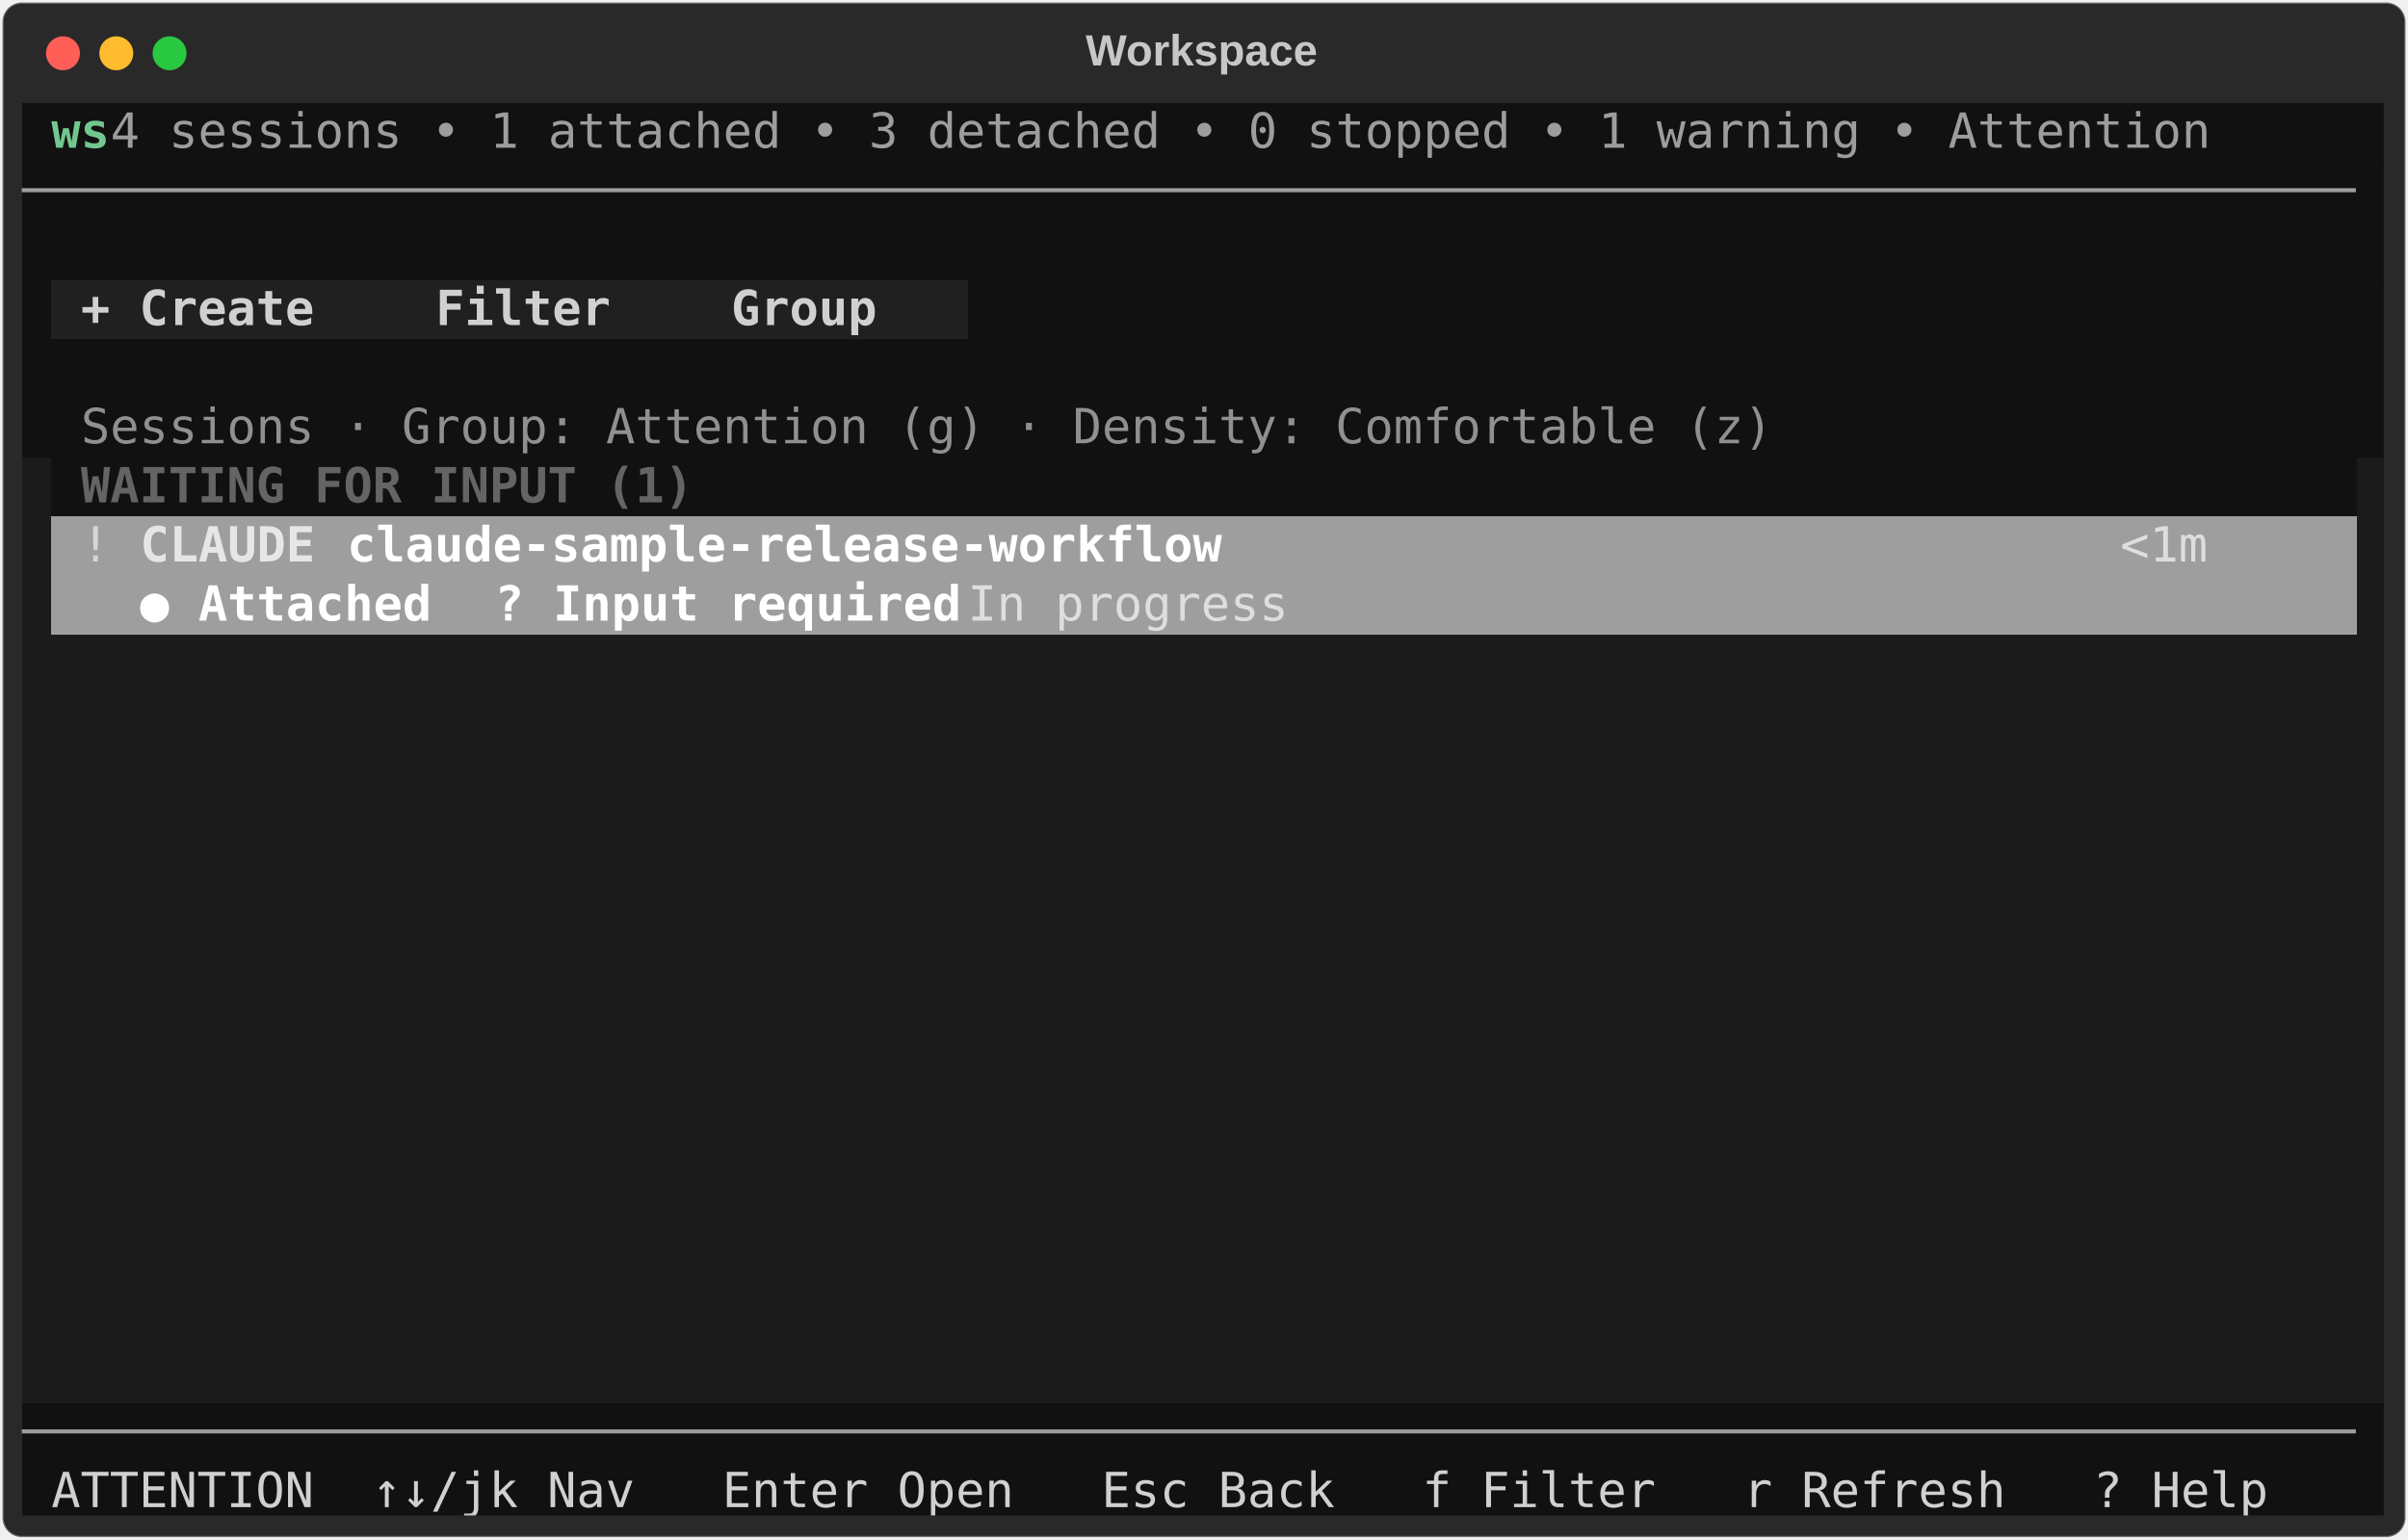
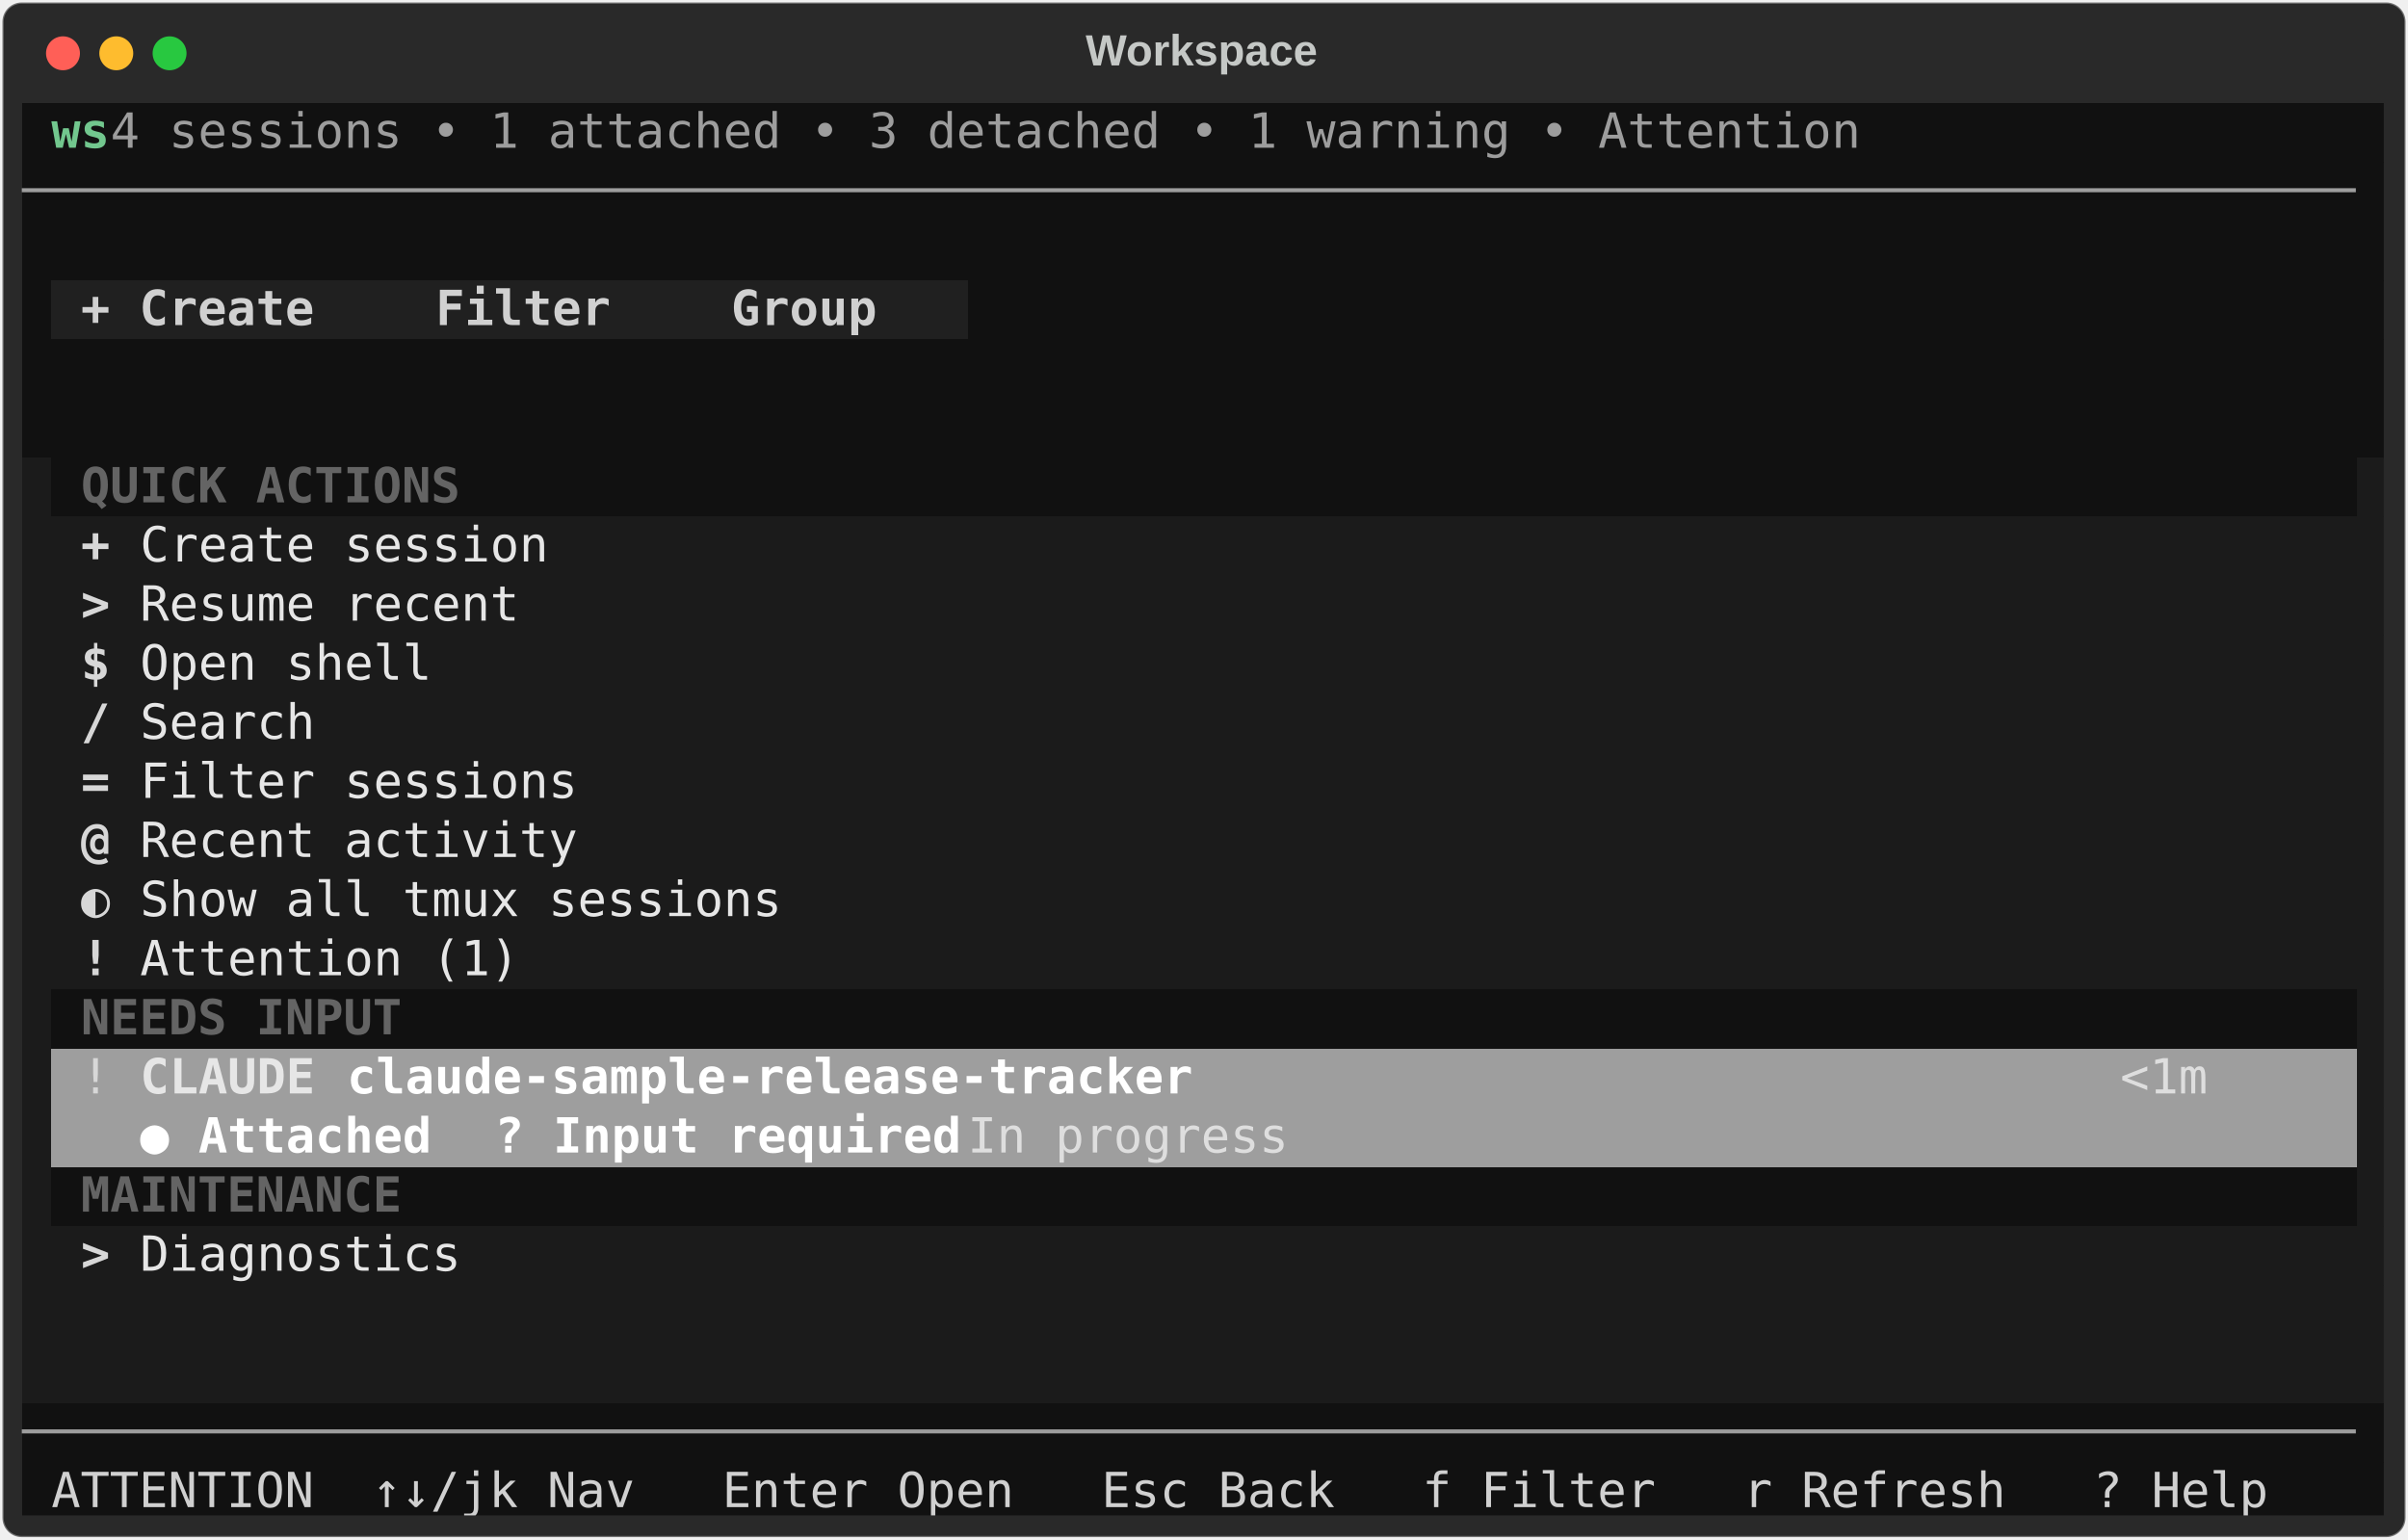
<svg xmlns="http://www.w3.org/2000/svg" class="rich-terminal" viewBox="0 0 994 635.6">
  <style>

    @font-face {
        font-family: "Fira Code";
        src: local("FiraCode-Regular"),
                url("https://cdnjs.cloudflare.com/ajax/libs/firacode/6.2.0/woff2/FiraCode-Regular.woff2") format("woff2"),
                url("https://cdnjs.cloudflare.com/ajax/libs/firacode/6.2.0/woff/FiraCode-Regular.woff") format("woff");
        font-style: normal;
        font-weight: 400;
    }
    @font-face {
        font-family: "Fira Code";
        src: local("FiraCode-Bold"),
                url("https://cdnjs.cloudflare.com/ajax/libs/firacode/6.2.0/woff2/FiraCode-Bold.woff2") format("woff2"),
                url("https://cdnjs.cloudflare.com/ajax/libs/firacode/6.2.0/woff/FiraCode-Bold.woff") format("woff");
        font-style: bold;
        font-weight: 700;
    }

    .terminal-matrix {
        font-family: Fira Code, monospace;
        font-size: 20px;
        line-height: 24.4px;
        font-variant-east-asian: full-width;
    }

    .terminal-title {
        font-size: 18px;
        font-weight: bold;
        font-family: arial;
    }

    .terminal-r1 { fill: #c5c8c6 }
.terminal-r2 { fill: #72c78e;font-weight: bold }
.terminal-r3 { fill: #9d9d9d }
.terminal-r4 { fill: #9e9e9e }
.terminal-r5 { fill: #d0d0d0;font-weight: bold }
.terminal-r6 { fill: #909090 }
.terminal-r7 { fill: #646464;font-weight: bold }
- .terminal-r8 { fill: #ffffff }
- .terminal-r9 { fill: #d7d7d7 }
- .terminal-r10 { fill: #e6e6e6;font-weight: bold }
- .terminal-r11 { fill: #ffffff;font-weight: bold }
- .terminal-r12 { fill: #dedede }
- .terminal-r13 { fill: #e6e6e6 }
- .terminal-r14 { fill: #d0d0d0 }
+ .terminal-r8 { fill: #e6e6e6 }
+ .terminal-r9 { fill: #d7d7d7;font-weight: bold }
+ .terminal-r10 { fill: #ffffff }
+ .terminal-r11 { fill: #d7d7d7 }
+ .terminal-r12 { fill: #e6e6e6;font-weight: bold }
+ .terminal-r13 { fill: #ffffff;font-weight: bold }
+ .terminal-r14 { fill: #dedede }
+ .terminal-r15 { fill: #d0d0d0 }
    </style>
  <defs>
    <clipPath id="terminal-clip-terminal">
      <rect x="0" y="0" width="975.0" height="584.6" />
    </clipPath>
    <clipPath id="terminal-line-0">
      <rect x="0" y="1.5" width="976" height="24.65" />
    </clipPath>
    <clipPath id="terminal-line-1">
      <rect x="0" y="25.9" width="976" height="24.65" />
    </clipPath>
    <clipPath id="terminal-line-2">
      <rect x="0" y="50.3" width="976" height="24.65" />
    </clipPath>
    <clipPath id="terminal-line-3">
      <rect x="0" y="74.7" width="976" height="24.65" />
    </clipPath>
    <clipPath id="terminal-line-4">
      <rect x="0" y="99.1" width="976" height="24.65" />
    </clipPath>
    <clipPath id="terminal-line-5">
      <rect x="0" y="123.5" width="976" height="24.65" />
    </clipPath>
    <clipPath id="terminal-line-6">
      <rect x="0" y="147.9" width="976" height="24.65" />
    </clipPath>
    <clipPath id="terminal-line-7">
      <rect x="0" y="172.3" width="976" height="24.65" />
    </clipPath>
    <clipPath id="terminal-line-8">
      <rect x="0" y="196.7" width="976" height="24.65" />
    </clipPath>
    <clipPath id="terminal-line-9">
      <rect x="0" y="221.1" width="976" height="24.65" />
    </clipPath>
    <clipPath id="terminal-line-10">
      <rect x="0" y="245.5" width="976" height="24.65" />
    </clipPath>
    <clipPath id="terminal-line-11">
      <rect x="0" y="269.9" width="976" height="24.65" />
    </clipPath>
    <clipPath id="terminal-line-12">
      <rect x="0" y="294.3" width="976" height="24.65" />
    </clipPath>
    <clipPath id="terminal-line-13">
      <rect x="0" y="318.7" width="976" height="24.65" />
    </clipPath>
    <clipPath id="terminal-line-14">
      <rect x="0" y="343.1" width="976" height="24.65" />
    </clipPath>
    <clipPath id="terminal-line-15">
      <rect x="0" y="367.5" width="976" height="24.65" />
    </clipPath>
    <clipPath id="terminal-line-16">
      <rect x="0" y="391.9" width="976" height="24.65" />
    </clipPath>
    <clipPath id="terminal-line-17">
      <rect x="0" y="416.3" width="976" height="24.65" />
    </clipPath>
    <clipPath id="terminal-line-18">
      <rect x="0" y="440.7" width="976" height="24.65" />
    </clipPath>
    <clipPath id="terminal-line-19">
      <rect x="0" y="465.1" width="976" height="24.65" />
    </clipPath>
    <clipPath id="terminal-line-20">
      <rect x="0" y="489.5" width="976" height="24.65" />
    </clipPath>
    <clipPath id="terminal-line-21">
      <rect x="0" y="513.9" width="976" height="24.65" />
    </clipPath>
    <clipPath id="terminal-line-22">
      <rect x="0" y="538.3" width="976" height="24.65" />
    </clipPath>
  </defs>
  <rect fill="#292929" stroke="rgba(255,255,255,0.35)" stroke-width="1" x="1" y="1" width="992" height="633.6" rx="8" />
  <text class="terminal-title" fill="#c5c8c6" text-anchor="middle" x="496" y="27">Workspace</text>
  <g transform="translate(26,22)">
    <circle cx="0" cy="0" r="7" fill="#ff5f57" />
    <circle cx="22" cy="0" r="7" fill="#febc2e" />
    <circle cx="44" cy="0" r="7" fill="#28c840" />
  </g>
  <g transform="translate(9, 41)" clip-path="url(#terminal-clip-terminal)">
    <rect fill="#111111" x="0" y="1.5" width="12.2" height="24.65" shape-rendering="crispEdges" />
    <rect fill="#111111" x="12.2" y="1.5" width="24.4" height="24.65" shape-rendering="crispEdges" />
-     <rect fill="#111111" x="36.6" y="1.5" width="902.8" height="24.65" shape-rendering="crispEdges" />
-     <rect fill="#111111" x="939.4" y="1.5" width="36.6" height="24.65" shape-rendering="crispEdges" />
+     <rect fill="#111111" x="36.6" y="1.5" width="756.4" height="24.65" shape-rendering="crispEdges" />
+     <rect fill="#111111" x="793" y="1.5" width="183" height="24.65" shape-rendering="crispEdges" />
    <rect fill="#111111" x="0" y="25.9" width="976" height="24.65" shape-rendering="crispEdges" />
    <rect fill="#111111" x="0" y="50.3" width="976" height="24.65" shape-rendering="crispEdges" />
    <rect fill="#111111" x="0" y="74.7" width="12.2" height="24.65" shape-rendering="crispEdges" />
    <rect fill="#202020" x="12.2" y="74.7" width="12.2" height="24.65" shape-rendering="crispEdges" />
    <rect fill="#202020" x="24.4" y="74.7" width="122" height="24.65" shape-rendering="crispEdges" />
    <rect fill="#202020" x="146.4" y="74.7" width="24.4" height="24.65" shape-rendering="crispEdges" />
    <rect fill="#202020" x="170.8" y="74.7" width="97.6" height="24.65" shape-rendering="crispEdges" />
    <rect fill="#202020" x="268.4" y="74.7" width="24.4" height="24.65" shape-rendering="crispEdges" />
    <rect fill="#202020" x="292.8" y="74.7" width="85.4" height="24.65" shape-rendering="crispEdges" />
    <rect fill="#202020" x="378.2" y="74.7" width="12.2" height="24.65" shape-rendering="crispEdges" />
    <rect fill="#111111" x="390.4" y="74.7" width="585.6" height="24.65" shape-rendering="crispEdges" />
    <rect fill="#111111" x="0" y="99.1" width="976" height="24.65" shape-rendering="crispEdges" />
    <rect fill="#111111" x="0" y="123.5" width="24.4" height="24.65" shape-rendering="crispEdges" />
-     <rect fill="#111111" x="24.4" y="123.5" width="707.6" height="24.65" shape-rendering="crispEdges" />
-     <rect fill="#111111" x="732" y="123.5" width="244" height="24.65" shape-rendering="crispEdges" />
+     <rect fill="#111111" x="24.4" y="123.5" width="0" height="24.65" shape-rendering="crispEdges" />
+     <rect fill="#111111" x="24.4" y="123.5" width="951.6" height="24.65" shape-rendering="crispEdges" />
    <rect fill="#1b1b1b" x="0" y="147.9" width="12.2" height="24.65" shape-rendering="crispEdges" />
    <rect fill="#111111" x="12.2" y="147.9" width="12.2" height="24.65" shape-rendering="crispEdges" />
-     <rect fill="#111111" x="24.4" y="147.9" width="256.2" height="24.65" shape-rendering="crispEdges" />
-     <rect fill="#111111" x="280.6" y="147.9" width="683.2" height="24.65" shape-rendering="crispEdges" />
+     <rect fill="#111111" x="24.4" y="147.9" width="158.6" height="24.65" shape-rendering="crispEdges" />
+     <rect fill="#111111" x="183" y="147.9" width="780.8" height="24.65" shape-rendering="crispEdges" />
    <rect fill="#1b1b1b" x="963.8" y="147.9" width="12.2" height="24.65" shape-rendering="crispEdges" />
    <rect fill="#1b1b1b" x="0" y="172.3" width="12.2" height="24.65" shape-rendering="crispEdges" />
-     <rect fill="#9e9e9e" x="12.2" y="172.3" width="12.2" height="24.65" shape-rendering="crispEdges" />
-     <rect fill="#9e9e9e" x="24.4" y="172.3" width="24.4" height="24.65" shape-rendering="crispEdges" />
-     <rect fill="#9e9e9e" x="48.8" y="172.3" width="85.4" height="24.65" shape-rendering="crispEdges" />
-     <rect fill="#9e9e9e" x="134.2" y="172.3" width="732" height="24.65" shape-rendering="crispEdges" />
-     <rect fill="#9e9e9e" x="866.2" y="172.3" width="36.6" height="24.65" shape-rendering="crispEdges" />
-     <rect fill="#9e9e9e" x="902.8" y="172.3" width="61" height="24.65" shape-rendering="crispEdges" />
+     <rect fill="#1b1b1b" x="12.2" y="172.3" width="12.2" height="24.65" shape-rendering="crispEdges" />
+     <rect fill="#1b1b1b" x="24.4" y="172.3" width="24.4" height="24.65" shape-rendering="crispEdges" />
+     <rect fill="#1b1b1b" x="48.8" y="172.3" width="170.8" height="24.65" shape-rendering="crispEdges" />
+     <rect fill="#1b1b1b" x="219.6" y="172.3" width="744.2" height="24.65" shape-rendering="crispEdges" />
    <rect fill="#1b1b1b" x="963.8" y="172.3" width="12.2" height="24.65" shape-rendering="crispEdges" />
    <rect fill="#1b1b1b" x="0" y="196.7" width="12.2" height="24.65" shape-rendering="crispEdges" />
-     <rect fill="#9e9e9e" x="12.2" y="196.7" width="12.2" height="24.65" shape-rendering="crispEdges" />
-     <rect fill="#9e9e9e" x="24.4" y="196.7" width="24.4" height="24.65" shape-rendering="crispEdges" />
-     <rect fill="#9e9e9e" x="48.8" y="196.7" width="122" height="24.65" shape-rendering="crispEdges" />
-     <rect fill="#9e9e9e" x="170.8" y="196.7" width="24.4" height="24.65" shape-rendering="crispEdges" />
-     <rect fill="#9e9e9e" x="195.2" y="196.7" width="195.2" height="24.65" shape-rendering="crispEdges" />
-     <rect fill="#9e9e9e" x="390.4" y="196.7" width="158.6" height="24.65" shape-rendering="crispEdges" />
-     <rect fill="#9e9e9e" x="549" y="196.7" width="414.8" height="24.65" shape-rendering="crispEdges" />
+     <rect fill="#1b1b1b" x="12.2" y="196.7" width="12.2" height="24.65" shape-rendering="crispEdges" />
+     <rect fill="#1b1b1b" x="24.4" y="196.7" width="24.4" height="24.65" shape-rendering="crispEdges" />
+     <rect fill="#1b1b1b" x="48.8" y="196.7" width="158.6" height="24.65" shape-rendering="crispEdges" />
+     <rect fill="#1b1b1b" x="207.4" y="196.7" width="756.4" height="24.65" shape-rendering="crispEdges" />
    <rect fill="#1b1b1b" x="963.8" y="196.7" width="12.2" height="24.65" shape-rendering="crispEdges" />
    <rect fill="#1b1b1b" x="0" y="221.1" width="12.2" height="24.65" shape-rendering="crispEdges" />
-     <rect fill="#1b1b1b" x="12.2" y="221.1" width="951.6" height="24.65" shape-rendering="crispEdges" />
+     <rect fill="#1b1b1b" x="12.2" y="221.1" width="12.2" height="24.65" shape-rendering="crispEdges" />
+     <rect fill="#1b1b1b" x="24.4" y="221.1" width="24.4" height="24.65" shape-rendering="crispEdges" />
+     <rect fill="#1b1b1b" x="48.8" y="221.1" width="122" height="24.65" shape-rendering="crispEdges" />
+     <rect fill="#1b1b1b" x="170.8" y="221.1" width="793" height="24.65" shape-rendering="crispEdges" />
    <rect fill="#1b1b1b" x="963.8" y="221.1" width="12.2" height="24.65" shape-rendering="crispEdges" />
    <rect fill="#1b1b1b" x="0" y="245.5" width="12.2" height="24.65" shape-rendering="crispEdges" />
-     <rect fill="#1b1b1b" x="12.2" y="245.5" width="951.6" height="24.65" shape-rendering="crispEdges" />
+     <rect fill="#1b1b1b" x="12.2" y="245.5" width="12.2" height="24.65" shape-rendering="crispEdges" />
+     <rect fill="#1b1b1b" x="24.4" y="245.5" width="24.4" height="24.65" shape-rendering="crispEdges" />
+     <rect fill="#1b1b1b" x="48.8" y="245.5" width="73.2" height="24.65" shape-rendering="crispEdges" />
+     <rect fill="#1b1b1b" x="122" y="245.5" width="841.8" height="24.65" shape-rendering="crispEdges" />
    <rect fill="#1b1b1b" x="963.8" y="245.5" width="12.2" height="24.65" shape-rendering="crispEdges" />
    <rect fill="#1b1b1b" x="0" y="269.9" width="12.2" height="24.65" shape-rendering="crispEdges" />
-     <rect fill="#1b1b1b" x="12.2" y="269.9" width="951.6" height="24.65" shape-rendering="crispEdges" />
+     <rect fill="#1b1b1b" x="12.2" y="269.9" width="12.2" height="24.65" shape-rendering="crispEdges" />
+     <rect fill="#1b1b1b" x="24.4" y="269.9" width="24.4" height="24.65" shape-rendering="crispEdges" />
+     <rect fill="#1b1b1b" x="48.8" y="269.9" width="183" height="24.65" shape-rendering="crispEdges" />
+     <rect fill="#1b1b1b" x="231.8" y="269.9" width="732" height="24.65" shape-rendering="crispEdges" />
    <rect fill="#1b1b1b" x="963.8" y="269.9" width="12.2" height="24.65" shape-rendering="crispEdges" />
    <rect fill="#1b1b1b" x="0" y="294.3" width="12.2" height="24.65" shape-rendering="crispEdges" />
-     <rect fill="#1b1b1b" x="12.2" y="294.3" width="951.6" height="24.65" shape-rendering="crispEdges" />
+     <rect fill="#1b1b1b" x="12.2" y="294.3" width="12.2" height="24.65" shape-rendering="crispEdges" />
+     <rect fill="#1b1b1b" x="24.4" y="294.3" width="24.4" height="24.65" shape-rendering="crispEdges" />
+     <rect fill="#1b1b1b" x="48.8" y="294.3" width="183" height="24.65" shape-rendering="crispEdges" />
+     <rect fill="#1b1b1b" x="231.8" y="294.3" width="732" height="24.65" shape-rendering="crispEdges" />
    <rect fill="#1b1b1b" x="963.8" y="294.3" width="12.2" height="24.65" shape-rendering="crispEdges" />
    <rect fill="#1b1b1b" x="0" y="318.7" width="12.2" height="24.65" shape-rendering="crispEdges" />
-     <rect fill="#1b1b1b" x="12.2" y="318.7" width="951.6" height="24.65" shape-rendering="crispEdges" />
+     <rect fill="#1b1b1b" x="12.2" y="318.7" width="12.2" height="24.65" shape-rendering="crispEdges" />
+     <rect fill="#1b1b1b" x="24.4" y="318.7" width="24.4" height="24.65" shape-rendering="crispEdges" />
+     <rect fill="#1b1b1b" x="48.8" y="318.7" width="268.4" height="24.65" shape-rendering="crispEdges" />
+     <rect fill="#1b1b1b" x="317.2" y="318.7" width="646.6" height="24.65" shape-rendering="crispEdges" />
    <rect fill="#1b1b1b" x="963.8" y="318.7" width="12.2" height="24.65" shape-rendering="crispEdges" />
    <rect fill="#1b1b1b" x="0" y="343.1" width="12.2" height="24.65" shape-rendering="crispEdges" />
-     <rect fill="#1b1b1b" x="12.2" y="343.1" width="951.6" height="24.65" shape-rendering="crispEdges" />
+     <rect fill="#1b1b1b" x="12.2" y="343.1" width="12.2" height="24.65" shape-rendering="crispEdges" />
+     <rect fill="#1b1b1b" x="24.4" y="343.1" width="24.4" height="24.65" shape-rendering="crispEdges" />
+     <rect fill="#1b1b1b" x="48.8" y="343.1" width="158.6" height="24.65" shape-rendering="crispEdges" />
+     <rect fill="#1b1b1b" x="207.4" y="343.1" width="756.4" height="24.65" shape-rendering="crispEdges" />
    <rect fill="#1b1b1b" x="963.8" y="343.1" width="12.2" height="24.65" shape-rendering="crispEdges" />
    <rect fill="#1b1b1b" x="0" y="367.5" width="12.2" height="24.65" shape-rendering="crispEdges" />
-     <rect fill="#1b1b1b" x="12.2" y="367.5" width="951.6" height="24.65" shape-rendering="crispEdges" />
+     <rect fill="#111111" x="12.2" y="367.5" width="12.2" height="24.65" shape-rendering="crispEdges" />
+     <rect fill="#111111" x="24.4" y="367.5" width="134.2" height="24.65" shape-rendering="crispEdges" />
+     <rect fill="#111111" x="158.6" y="367.5" width="805.2" height="24.65" shape-rendering="crispEdges" />
    <rect fill="#1b1b1b" x="963.8" y="367.5" width="12.2" height="24.65" shape-rendering="crispEdges" />
    <rect fill="#1b1b1b" x="0" y="391.9" width="12.2" height="24.65" shape-rendering="crispEdges" />
-     <rect fill="#1b1b1b" x="12.2" y="391.9" width="951.6" height="24.65" shape-rendering="crispEdges" />
+     <rect fill="#9e9e9e" x="12.2" y="391.9" width="12.2" height="24.65" shape-rendering="crispEdges" />
+     <rect fill="#9e9e9e" x="24.4" y="391.9" width="24.4" height="24.65" shape-rendering="crispEdges" />
+     <rect fill="#9e9e9e" x="48.8" y="391.9" width="85.4" height="24.65" shape-rendering="crispEdges" />
+     <rect fill="#9e9e9e" x="134.2" y="391.9" width="732" height="24.65" shape-rendering="crispEdges" />
+     <rect fill="#9e9e9e" x="866.2" y="391.9" width="36.6" height="24.65" shape-rendering="crispEdges" />
+     <rect fill="#9e9e9e" x="902.8" y="391.9" width="61" height="24.65" shape-rendering="crispEdges" />
    <rect fill="#1b1b1b" x="963.8" y="391.9" width="12.2" height="24.65" shape-rendering="crispEdges" />
    <rect fill="#1b1b1b" x="0" y="416.3" width="12.2" height="24.65" shape-rendering="crispEdges" />
-     <rect fill="#1b1b1b" x="12.2" y="416.3" width="951.6" height="24.65" shape-rendering="crispEdges" />
+     <rect fill="#9e9e9e" x="12.2" y="416.3" width="12.2" height="24.65" shape-rendering="crispEdges" />
+     <rect fill="#9e9e9e" x="24.4" y="416.3" width="24.4" height="24.65" shape-rendering="crispEdges" />
+     <rect fill="#9e9e9e" x="48.8" y="416.3" width="122" height="24.65" shape-rendering="crispEdges" />
+     <rect fill="#9e9e9e" x="170.8" y="416.3" width="24.4" height="24.65" shape-rendering="crispEdges" />
+     <rect fill="#9e9e9e" x="195.2" y="416.3" width="195.2" height="24.65" shape-rendering="crispEdges" />
+     <rect fill="#9e9e9e" x="390.4" y="416.3" width="158.6" height="24.65" shape-rendering="crispEdges" />
+     <rect fill="#9e9e9e" x="549" y="416.3" width="414.8" height="24.65" shape-rendering="crispEdges" />
    <rect fill="#1b1b1b" x="963.8" y="416.3" width="12.2" height="24.65" shape-rendering="crispEdges" />
    <rect fill="#1b1b1b" x="0" y="440.7" width="12.2" height="24.65" shape-rendering="crispEdges" />
-     <rect fill="#1b1b1b" x="12.2" y="440.7" width="951.6" height="24.65" shape-rendering="crispEdges" />
+     <rect fill="#111111" x="12.2" y="440.7" width="12.2" height="24.65" shape-rendering="crispEdges" />
+     <rect fill="#111111" x="24.4" y="440.7" width="134.2" height="24.65" shape-rendering="crispEdges" />
+     <rect fill="#111111" x="158.6" y="440.7" width="805.2" height="24.65" shape-rendering="crispEdges" />
    <rect fill="#1b1b1b" x="963.8" y="440.7" width="12.2" height="24.65" shape-rendering="crispEdges" />
    <rect fill="#1b1b1b" x="0" y="465.1" width="12.2" height="24.65" shape-rendering="crispEdges" />
-     <rect fill="#1b1b1b" x="12.2" y="465.1" width="951.6" height="24.65" shape-rendering="crispEdges" />
+     <rect fill="#1b1b1b" x="12.2" y="465.1" width="12.2" height="24.65" shape-rendering="crispEdges" />
+     <rect fill="#1b1b1b" x="24.4" y="465.1" width="24.4" height="24.65" shape-rendering="crispEdges" />
+     <rect fill="#1b1b1b" x="48.8" y="465.1" width="134.2" height="24.65" shape-rendering="crispEdges" />
+     <rect fill="#1b1b1b" x="183" y="465.1" width="780.8" height="24.65" shape-rendering="crispEdges" />
    <rect fill="#1b1b1b" x="963.8" y="465.1" width="12.2" height="24.65" shape-rendering="crispEdges" />
    <rect fill="#1b1b1b" x="0" y="489.5" width="12.2" height="24.65" shape-rendering="crispEdges" />
    <rect fill="#1b1b1b" x="12.2" y="489.5" width="951.6" height="24.65" shape-rendering="crispEdges" />
    <rect fill="#1b1b1b" x="963.8" y="489.5" width="12.2" height="24.65" shape-rendering="crispEdges" />
    <rect fill="#1b1b1b" x="0" y="513.9" width="12.2" height="24.65" shape-rendering="crispEdges" />
    <rect fill="#1b1b1b" x="12.2" y="513.9" width="951.6" height="24.65" shape-rendering="crispEdges" />
    <rect fill="#1b1b1b" x="963.8" y="513.9" width="12.2" height="24.65" shape-rendering="crispEdges" />
    <rect fill="#111111" x="0" y="538.3" width="976" height="24.65" shape-rendering="crispEdges" />
    <rect fill="#111111" x="0" y="562.7" width="12.2" height="24.65" shape-rendering="crispEdges" />
    <rect fill="#111111" x="12.2" y="562.7" width="927.2" height="24.65" shape-rendering="crispEdges" />
    <rect fill="#111111" x="939.4" y="562.7" width="24.4" height="24.65" shape-rendering="crispEdges" />
    <rect fill="#111111" x="963.8" y="562.7" width="12.2" height="24.65" shape-rendering="crispEdges" />
    <g class="terminal-matrix">
      <text class="terminal-r2" x="12.2" y="20" textLength="24.4" clip-path="url(#terminal-line-0)">ws</text>
-       <text class="terminal-r3" x="36.6" y="20" textLength="902.8" clip-path="url(#terminal-line-0)">  4 sessions • 1 attached • 3 detached • 0 stopped • 1 warning • Attention</text>
+       <text class="terminal-r3" x="36.6" y="20" textLength="756.4" clip-path="url(#terminal-line-0)">  4 sessions • 1 attached • 3 detached • 1 warning • Attention</text>
      <text class="terminal-r1" x="976" y="20" textLength="12.2" clip-path="url(#terminal-line-0)">
</text>
      <text class="terminal-r4" x="0" y="44.4" textLength="976" clip-path="url(#terminal-line-1)">────────────────────────────────────────────────────────────────────────────────</text>
      <text class="terminal-r1" x="976" y="44.4" textLength="12.2" clip-path="url(#terminal-line-1)">
</text>
      <text class="terminal-r1" x="976" y="68.8" textLength="12.2" clip-path="url(#terminal-line-2)">
</text>
      <text class="terminal-r5" x="24.4" y="93.2" textLength="122" clip-path="url(#terminal-line-3)"> + Create </text>
      <text class="terminal-r5" x="170.8" y="93.2" textLength="97.6" clip-path="url(#terminal-line-3)"> Filter </text>
      <text class="terminal-r5" x="292.8" y="93.2" textLength="85.4" clip-path="url(#terminal-line-3)"> Group </text>
      <text class="terminal-r1" x="976" y="93.2" textLength="12.2" clip-path="url(#terminal-line-3)">
</text>
      <text class="terminal-r1" x="976" y="117.6" textLength="12.2" clip-path="url(#terminal-line-4)">
</text>
-       <text class="terminal-r6" x="24.4" y="142" textLength="707.6" clip-path="url(#terminal-line-5)">Sessions · Group: Attention (g) · Density: Comfortable (z)</text>
      <text class="terminal-r1" x="976" y="142" textLength="12.2" clip-path="url(#terminal-line-5)">
</text>
-       <text class="terminal-r7" x="24.4" y="166.4" textLength="256.2" clip-path="url(#terminal-line-6)">WAITING FOR INPUT (1)</text>
+       <text class="terminal-r7" x="24.4" y="166.4" textLength="158.6" clip-path="url(#terminal-line-6)">QUICK ACTIONS</text>
      <text class="terminal-r1" x="976" y="166.4" textLength="12.2" clip-path="url(#terminal-line-6)">
</text>
-       <text class="terminal-r9" x="24.4" y="190.8" textLength="24.4" clip-path="url(#terminal-line-7)">! </text>
-       <text class="terminal-r10" x="48.8" y="190.8" textLength="85.4" clip-path="url(#terminal-line-7)">CLAUDE </text>
-       <text class="terminal-r11" x="134.2" y="190.8" textLength="732" clip-path="url(#terminal-line-7)">claude-sample-release-workflow                              </text>
-       <text class="terminal-r12" x="866.2" y="190.8" textLength="36.6" clip-path="url(#terminal-line-7)">&lt;1m</text>
+       <text class="terminal-r9" x="24.4" y="190.8" textLength="24.4" clip-path="url(#terminal-line-7)">+ </text>
+       <text class="terminal-r8" x="48.8" y="190.8" textLength="170.8" clip-path="url(#terminal-line-7)">Create session</text>
      <text class="terminal-r1" x="976" y="190.8" textLength="12.2" clip-path="url(#terminal-line-7)">
</text>
-       <text class="terminal-r11" x="48.8" y="215.2" textLength="122" clip-path="url(#terminal-line-8)">● Attached</text>
-       <text class="terminal-r11" x="195.2" y="215.2" textLength="195.2" clip-path="url(#terminal-line-8)">? Input required</text>
-       <text class="terminal-r12" x="390.4" y="215.2" textLength="158.6" clip-path="url(#terminal-line-8)">  In progress</text>
+       <text class="terminal-r9" x="24.4" y="215.2" textLength="24.4" clip-path="url(#terminal-line-8)">&gt; </text>
+       <text class="terminal-r8" x="48.8" y="215.2" textLength="158.6" clip-path="url(#terminal-line-8)">Resume recent</text>
      <text class="terminal-r1" x="976" y="215.2" textLength="12.2" clip-path="url(#terminal-line-8)">
</text>
+       <text class="terminal-r9" x="24.4" y="239.6" textLength="24.4" clip-path="url(#terminal-line-9)">$ </text>
+       <text class="terminal-r8" x="48.8" y="239.6" textLength="122" clip-path="url(#terminal-line-9)">Open shell</text>
      <text class="terminal-r1" x="976" y="239.6" textLength="12.2" clip-path="url(#terminal-line-9)">
</text>
+       <text class="terminal-r9" x="24.4" y="264" textLength="24.4" clip-path="url(#terminal-line-10)">/ </text>
+       <text class="terminal-r8" x="48.8" y="264" textLength="73.2" clip-path="url(#terminal-line-10)">Search</text>
      <text class="terminal-r1" x="976" y="264" textLength="12.2" clip-path="url(#terminal-line-10)">
</text>
+       <text class="terminal-r9" x="24.4" y="288.4" textLength="24.4" clip-path="url(#terminal-line-11)">= </text>
+       <text class="terminal-r8" x="48.8" y="288.4" textLength="183" clip-path="url(#terminal-line-11)">Filter sessions</text>
      <text class="terminal-r1" x="976" y="288.4" textLength="12.2" clip-path="url(#terminal-line-11)">
</text>
+       <text class="terminal-r9" x="24.4" y="312.8" textLength="24.4" clip-path="url(#terminal-line-12)">@ </text>
+       <text class="terminal-r8" x="48.8" y="312.8" textLength="183" clip-path="url(#terminal-line-12)">Recent activity</text>
      <text class="terminal-r1" x="976" y="312.8" textLength="12.2" clip-path="url(#terminal-line-12)">
</text>
+       <text class="terminal-r9" x="24.4" y="337.2" textLength="24.4" clip-path="url(#terminal-line-13)">◐ </text>
+       <text class="terminal-r8" x="48.8" y="337.2" textLength="268.4" clip-path="url(#terminal-line-13)">Show all tmux sessions</text>
      <text class="terminal-r1" x="976" y="337.2" textLength="12.2" clip-path="url(#terminal-line-13)">
</text>
+       <text class="terminal-r9" x="24.4" y="361.6" textLength="24.4" clip-path="url(#terminal-line-14)">! </text>
+       <text class="terminal-r8" x="48.8" y="361.6" textLength="158.6" clip-path="url(#terminal-line-14)">Attention (1)</text>
      <text class="terminal-r1" x="976" y="361.6" textLength="12.2" clip-path="url(#terminal-line-14)">
</text>
+       <text class="terminal-r7" x="24.4" y="386" textLength="134.2" clip-path="url(#terminal-line-15)">NEEDS INPUT</text>
      <text class="terminal-r1" x="976" y="386" textLength="12.2" clip-path="url(#terminal-line-15)">
</text>
+       <text class="terminal-r11" x="24.4" y="410.4" textLength="24.4" clip-path="url(#terminal-line-16)">! </text>
+       <text class="terminal-r12" x="48.8" y="410.4" textLength="85.4" clip-path="url(#terminal-line-16)">CLAUDE </text>
+       <text class="terminal-r13" x="134.2" y="410.4" textLength="732" clip-path="url(#terminal-line-16)">claude-sample-release-tracker                               </text>
+       <text class="terminal-r14" x="866.2" y="410.4" textLength="36.6" clip-path="url(#terminal-line-16)">&lt;1m</text>
      <text class="terminal-r1" x="976" y="410.4" textLength="12.2" clip-path="url(#terminal-line-16)">
</text>
+       <text class="terminal-r13" x="48.8" y="434.8" textLength="122" clip-path="url(#terminal-line-17)">● Attached</text>
+       <text class="terminal-r13" x="195.2" y="434.8" textLength="195.2" clip-path="url(#terminal-line-17)">? Input required</text>
+       <text class="terminal-r14" x="390.4" y="434.8" textLength="158.6" clip-path="url(#terminal-line-17)">  In progress</text>
      <text class="terminal-r1" x="976" y="434.8" textLength="12.2" clip-path="url(#terminal-line-17)">
</text>
+       <text class="terminal-r7" x="24.4" y="459.2" textLength="134.2" clip-path="url(#terminal-line-18)">MAINTENANCE</text>
      <text class="terminal-r1" x="976" y="459.2" textLength="12.2" clip-path="url(#terminal-line-18)">
</text>
+       <text class="terminal-r9" x="24.4" y="483.6" textLength="24.4" clip-path="url(#terminal-line-19)">&gt; </text>
+       <text class="terminal-r8" x="48.8" y="483.6" textLength="134.2" clip-path="url(#terminal-line-19)">Diagnostics</text>
      <text class="terminal-r1" x="976" y="483.6" textLength="12.2" clip-path="url(#terminal-line-19)">
</text>
      <text class="terminal-r1" x="976" y="508" textLength="12.2" clip-path="url(#terminal-line-20)">
</text>
      <text class="terminal-r1" x="976" y="532.4" textLength="12.2" clip-path="url(#terminal-line-21)">
</text>
      <text class="terminal-r4" x="0" y="556.8" textLength="976" clip-path="url(#terminal-line-22)">────────────────────────────────────────────────────────────────────────────────</text>
      <text class="terminal-r1" x="976" y="556.8" textLength="12.2" clip-path="url(#terminal-line-22)">
</text>
-       <text class="terminal-r14" x="12.2" y="581.2" textLength="927.2" clip-path="url(#terminal-line-23)">ATTENTION  ↑↓/jk Nav   Enter Open   Esc Back   f Filter   r Refresh   ? Help</text>
+       <text class="terminal-r15" x="12.2" y="581.2" textLength="927.2" clip-path="url(#terminal-line-23)">ATTENTION  ↑↓/jk Nav   Enter Open   Esc Back   f Filter   r Refresh   ? Help</text>
    </g>
  </g>
</svg>
